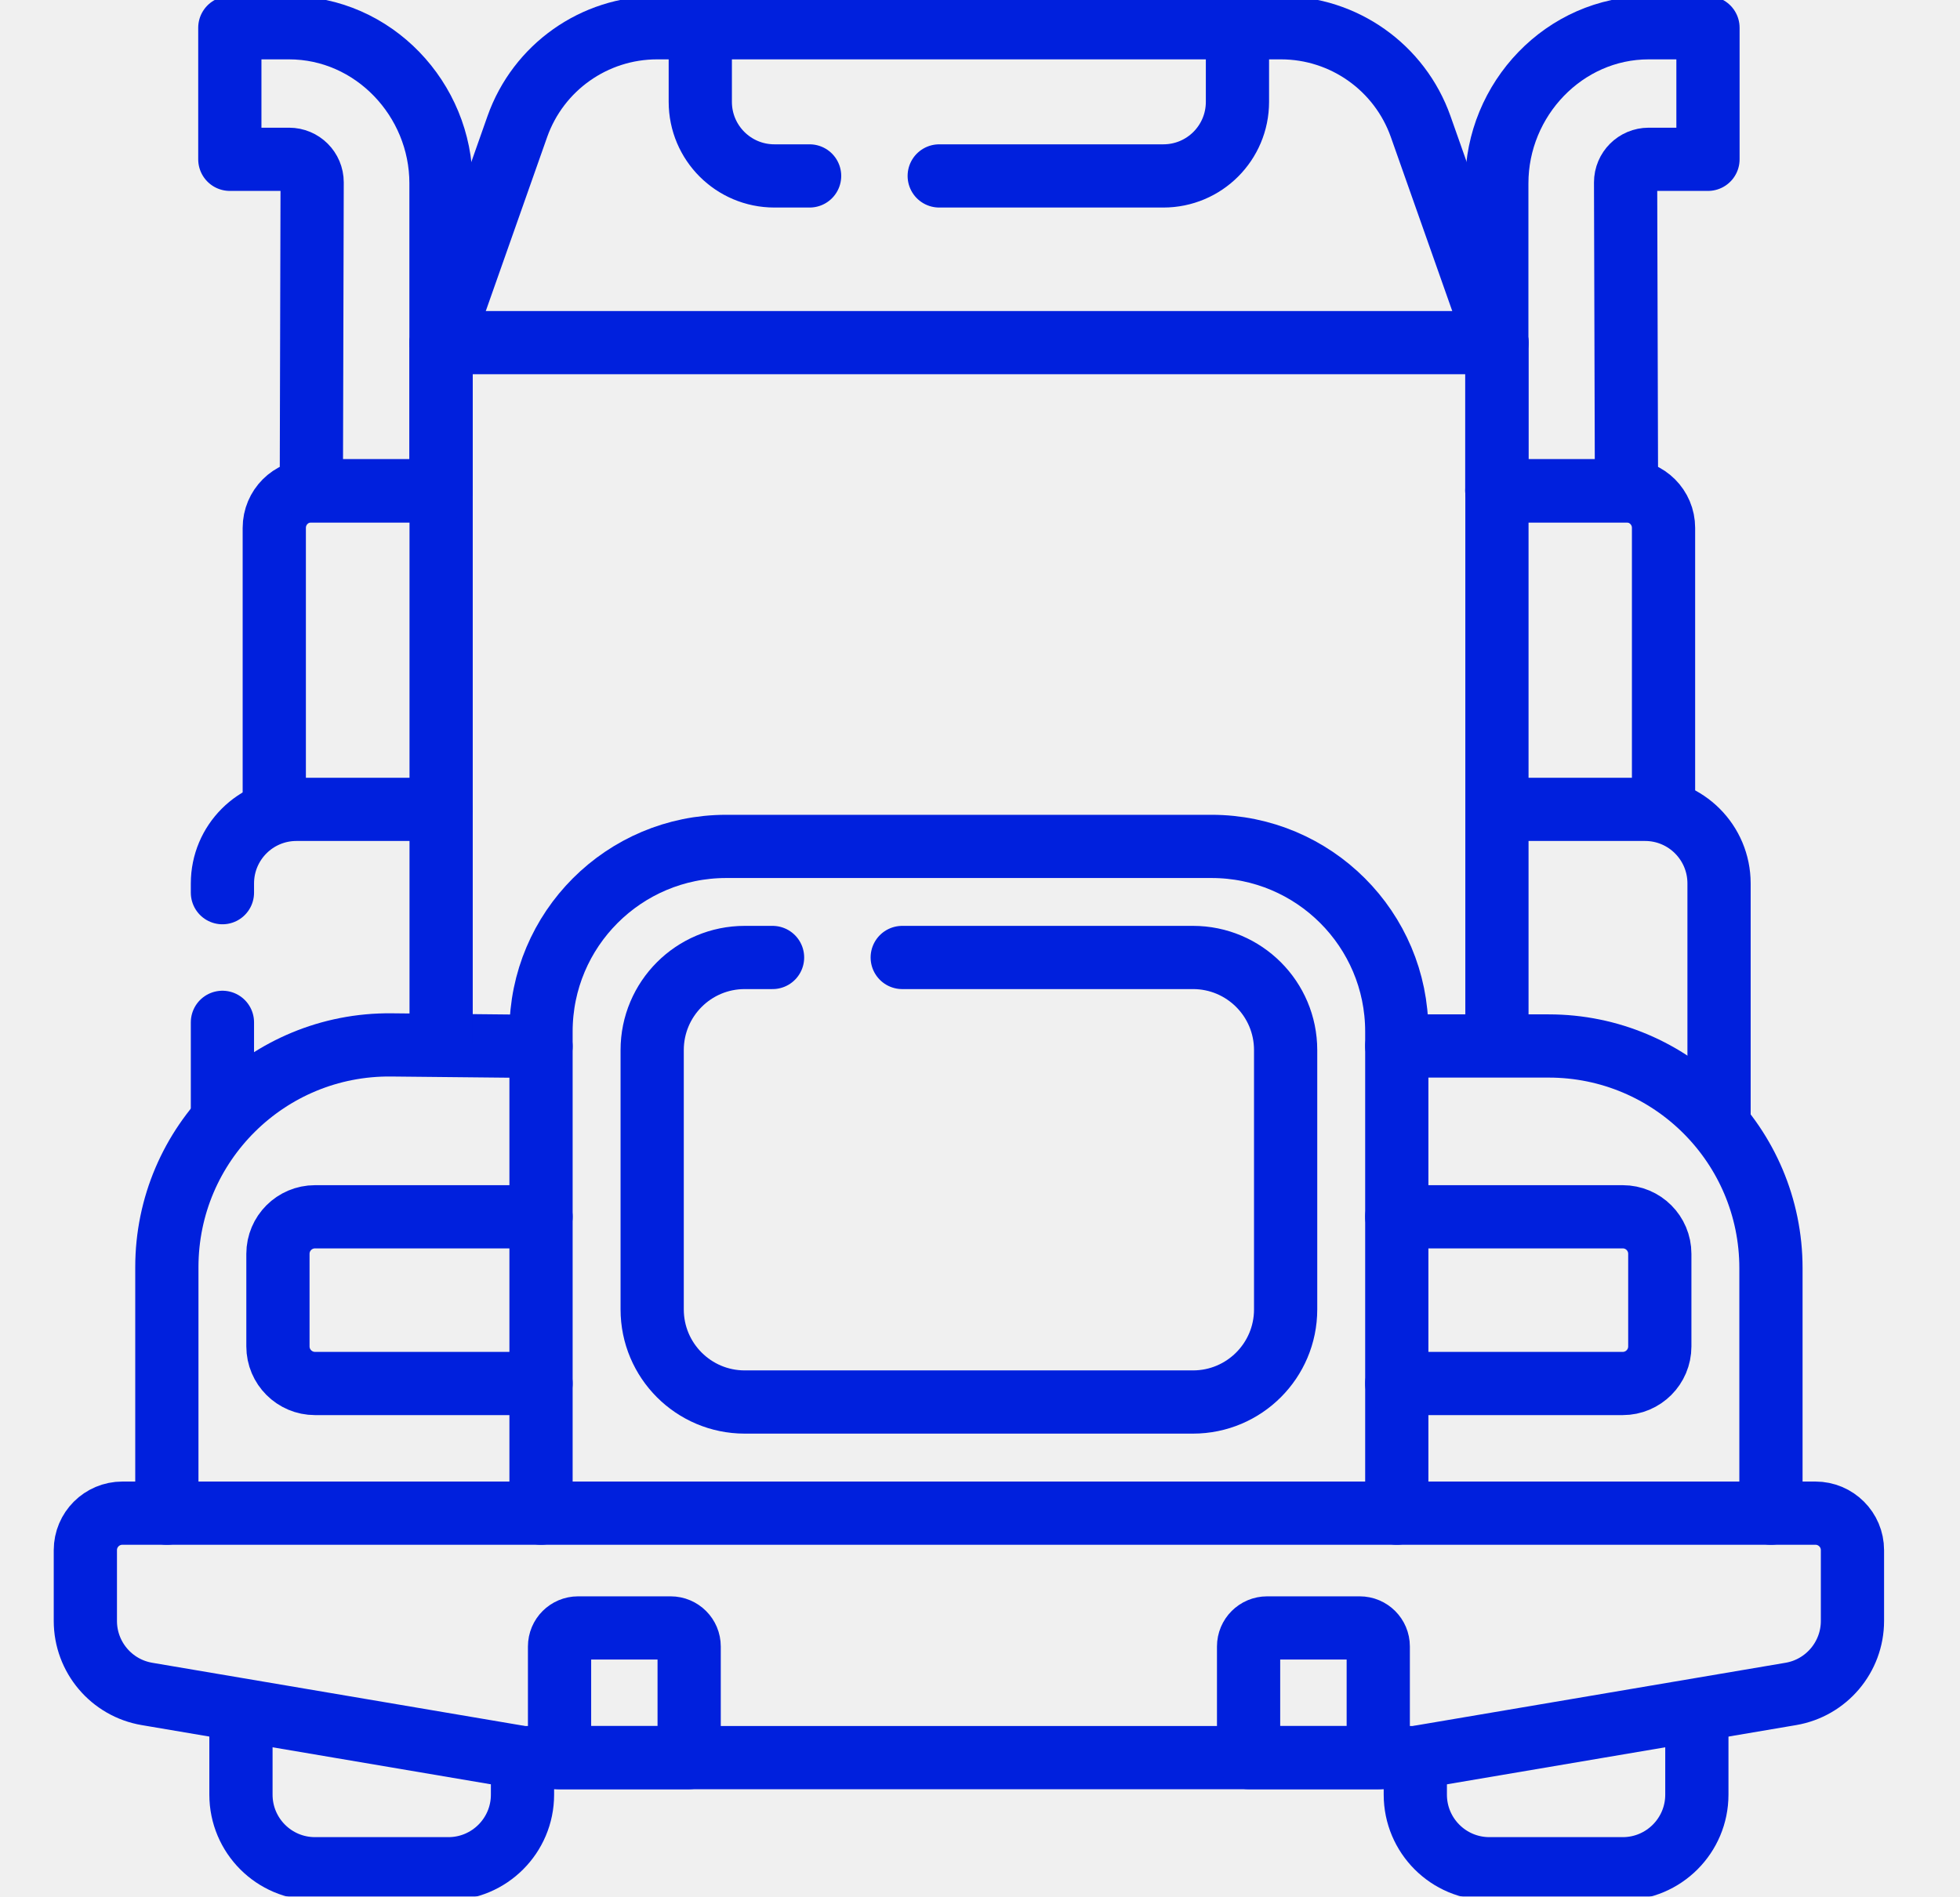
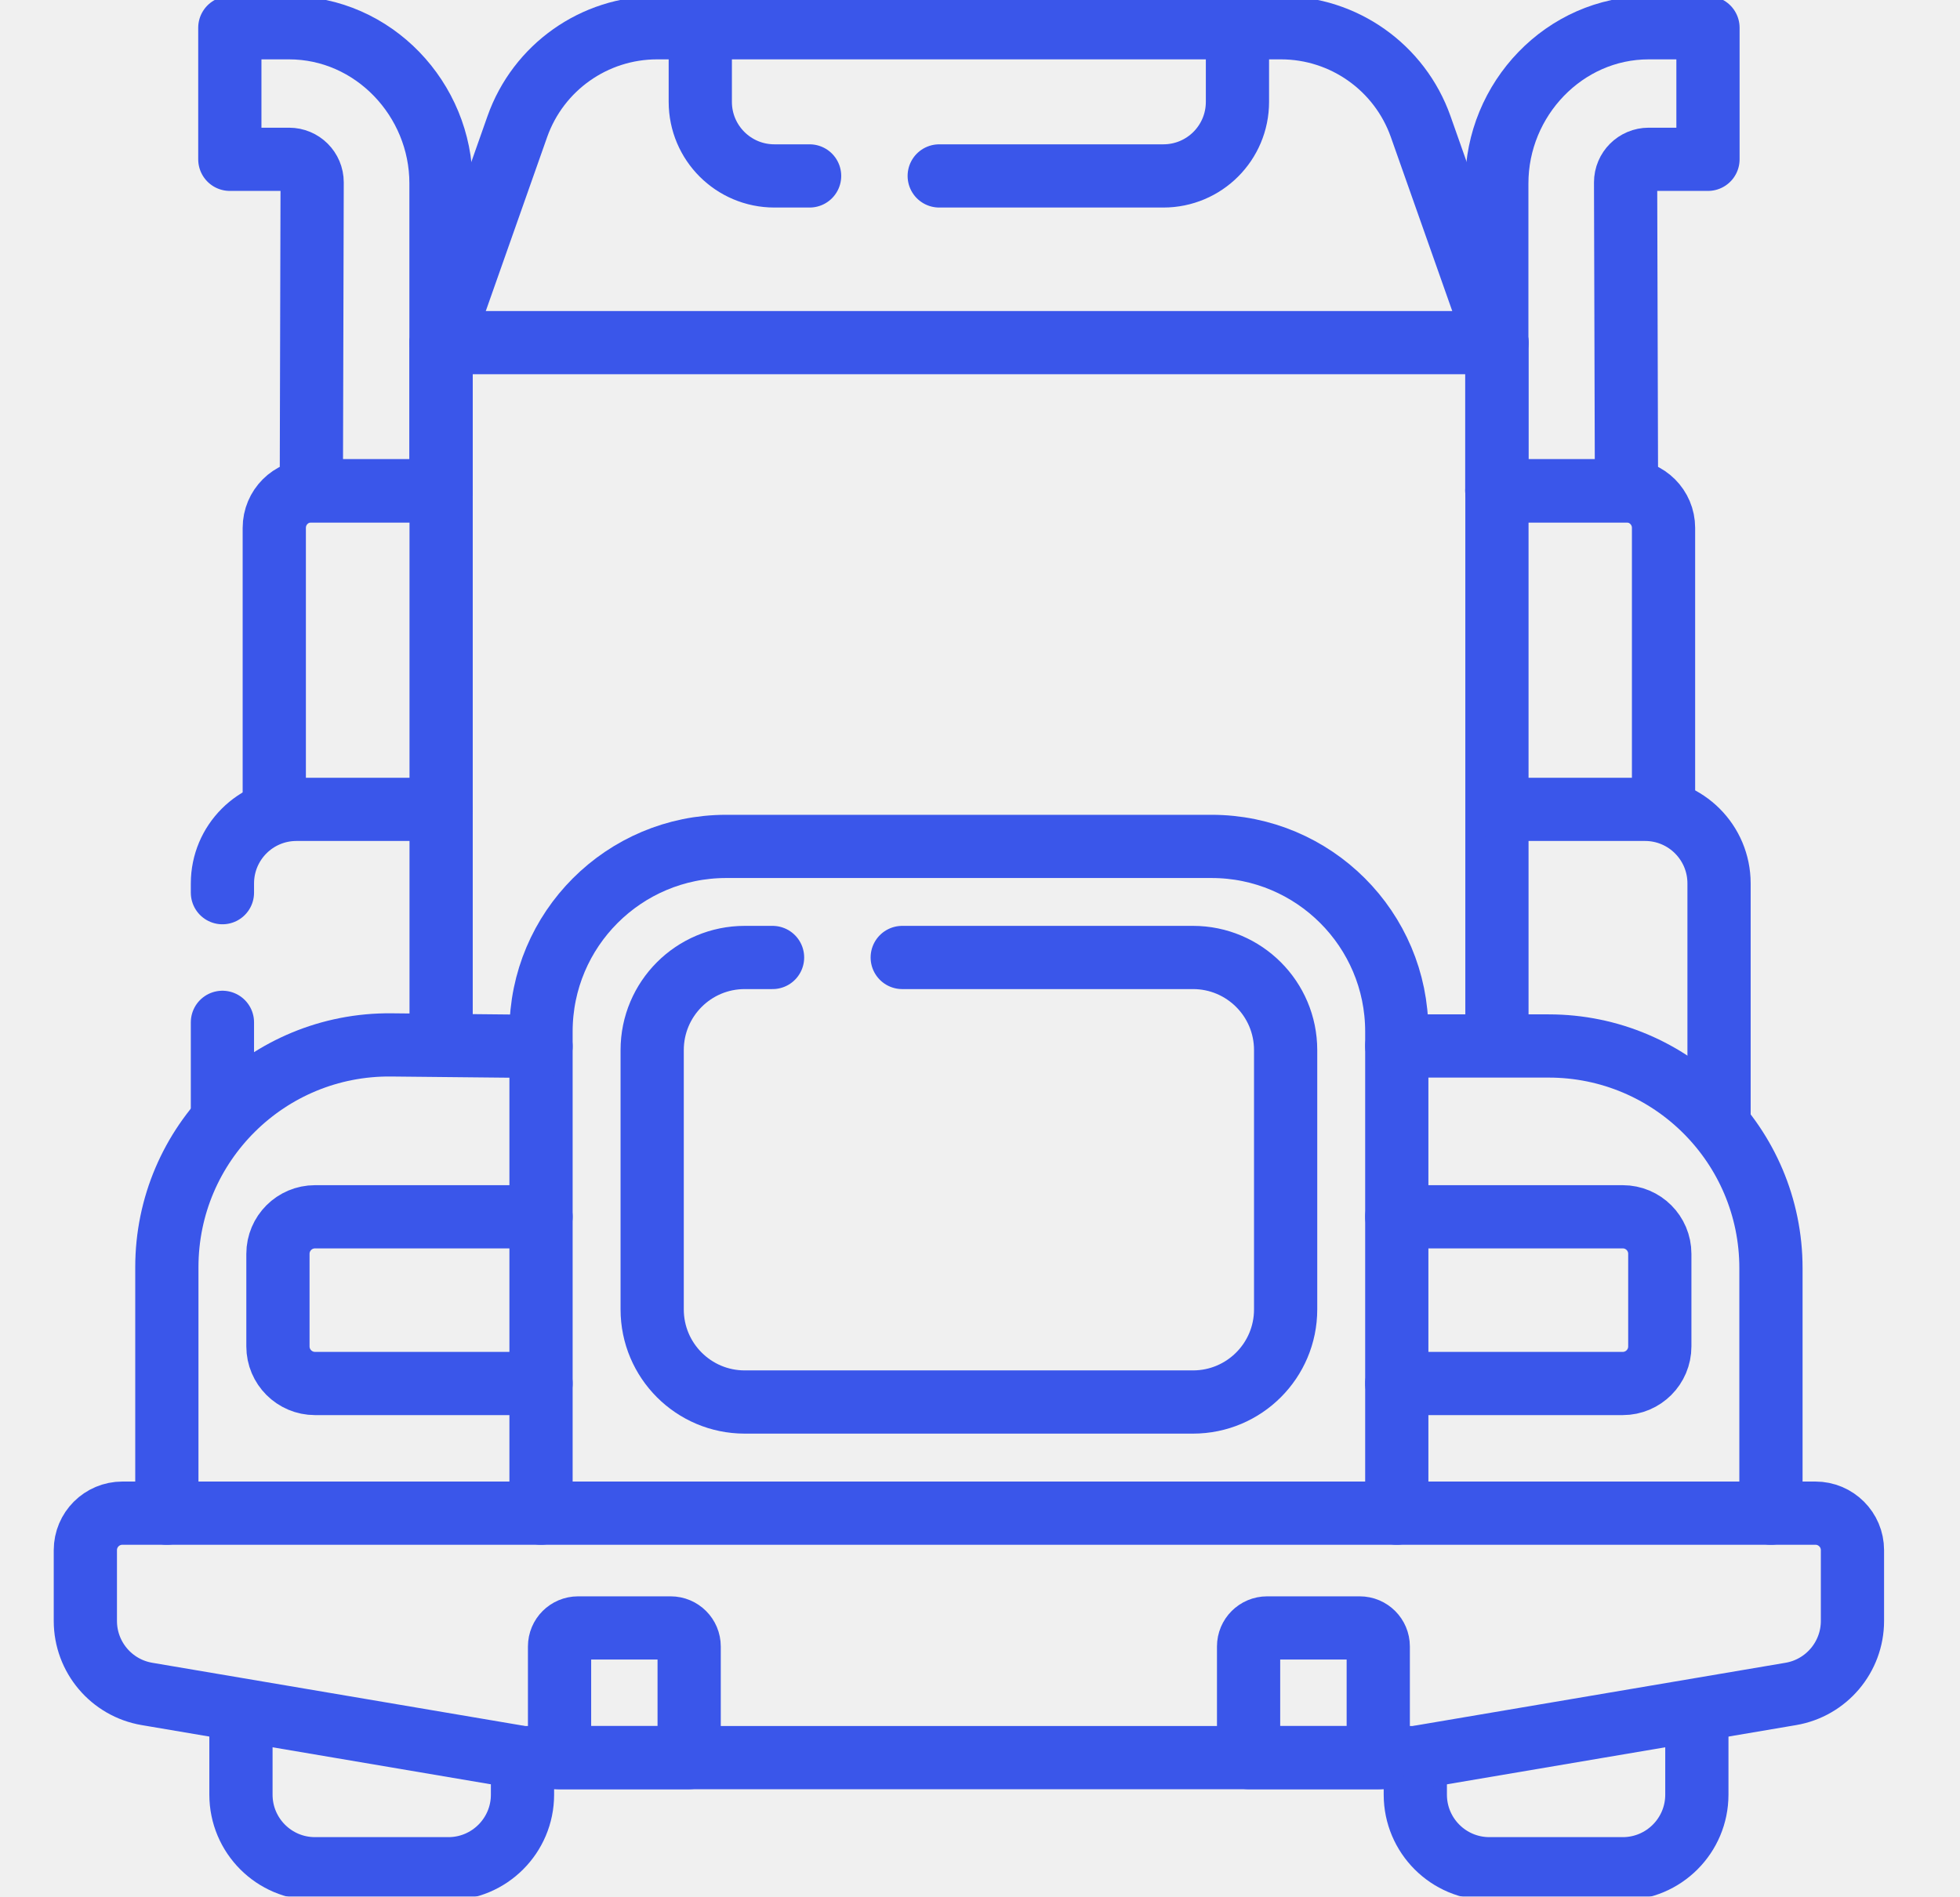
<svg xmlns="http://www.w3.org/2000/svg" width="31" height="30" viewBox="0 0 31 30" fill="none">
  <g id="g801">
    <g id="g803">
      <g id="Clip path group">
        <mask id="mask0_59_5061" style="mask-type:luminance" maskUnits="userSpaceOnUse" x="0" y="0" width="31" height="30">
          <g id="clipPath809">
            <path id="path807" d="M0.324 1.90735e-06H30.324V30H0.324V1.90735e-06Z" fill="white" />
          </g>
        </mask>
        <g mask="url(#mask0_59_5061)">
          <g id="g805">
            <g id="g811">
-               <path id="path813" d="M8.264 27.803V28.389C8.264 29.036 7.739 29.561 7.092 29.561H4.982C4.335 29.561 3.811 29.036 3.811 28.389V27.217" stroke="#0020DD" stroke-miterlimit="10" stroke-linecap="round" stroke-linejoin="round" />
+               <path id="path813" d="M8.264 27.803V28.389C8.264 29.036 7.739 29.561 7.092 29.561H4.982C4.335 29.561 3.811 29.036 3.811 28.389V27.217" stroke="#3A56EA" stroke-miterlimit="10" stroke-linecap="round" stroke-linejoin="round" />
            </g>
            <g id="g815">
-               <path id="path817" d="M26.838 27.217V28.389C26.838 29.036 26.313 29.561 25.666 29.561H23.557C22.909 29.561 22.385 29.036 22.385 28.389V27.803" stroke="#0020DD" stroke-miterlimit="10" stroke-linecap="round" stroke-linejoin="round" />
+               <path id="path817" d="M26.838 27.217V28.389C26.838 29.036 26.313 29.561 25.666 29.561H23.557C22.909 29.561 22.385 29.036 22.385 28.389V27.803" stroke="#3A56EA" stroke-miterlimit="10" stroke-linecap="round" stroke-linejoin="round" />
            </g>
            <g id="g819">
-               <path id="path821" d="M28.323 26.796L22.385 27.803H8.264L2.326 26.796C1.762 26.701 1.35 26.212 1.35 25.641V24.521C1.35 24.198 1.612 23.936 1.936 23.936H28.713C29.037 23.936 29.299 24.198 29.299 24.521V25.641C29.299 26.212 28.886 26.701 28.323 26.796Z" stroke="#0020DD" stroke-miterlimit="10" stroke-linecap="round" stroke-linejoin="round" />
+               <path id="path821" d="M28.323 26.796L22.385 27.803H8.264L2.326 26.796C1.762 26.701 1.35 26.212 1.35 25.641V24.521C1.35 24.198 1.612 23.936 1.936 23.936H28.713C29.037 23.936 29.299 24.198 29.299 24.521V25.641C29.299 26.212 28.886 26.701 28.323 26.796Z" stroke="#3A56EA" stroke-miterlimit="10" stroke-linecap="round" stroke-linejoin="round" />
            </g>
            <g id="g823">
-               <path id="path825" d="M8.557 23.936V16.318C8.557 14.7 9.868 13.389 11.486 13.389H19.162C20.78 13.389 22.092 14.7 22.092 16.318V23.936" stroke="#0020DD" stroke-miterlimit="10" stroke-linecap="round" stroke-linejoin="round" />
+               <path id="path825" d="M8.557 23.936V16.318C8.557 14.7 9.868 13.389 11.486 13.389H19.162C20.78 13.389 22.092 14.7 22.092 16.318V23.936" stroke="#3A56EA" stroke-miterlimit="10" stroke-linecap="round" stroke-linejoin="round" />
            </g>
            <g id="g827">
-               <path id="path829" d="M12.219 15.146H11.779C10.97 15.146 10.315 15.802 10.315 16.611V20.713C10.315 21.522 10.97 22.178 11.779 22.178H18.869C19.678 22.178 20.334 21.522 20.334 20.713V16.611C20.334 15.802 19.678 15.146 18.869 15.146H14.27" stroke="#0020DD" stroke-miterlimit="10" stroke-linecap="round" stroke-linejoin="round" />
+               <path id="path829" d="M12.219 15.146H11.779C10.97 15.146 10.315 15.802 10.315 16.611V20.713C10.315 21.522 10.97 22.178 11.779 22.178H18.869C19.678 22.178 20.334 21.522 20.334 20.713V16.611C20.334 15.802 19.678 15.146 18.869 15.146H14.27" stroke="#3A56EA" stroke-miterlimit="10" stroke-linecap="round" stroke-linejoin="round" />
            </g>
            <g id="g843">
-               <path id="path845" d="M8.557 16.553L6.189 16.529C4.234 16.51 2.639 18.09 2.639 20.045V23.936" stroke="#0020DD" stroke-miterlimit="10" stroke-linecap="round" stroke-linejoin="round" />
+               <path id="path845" d="M8.557 16.553L6.189 16.529C4.234 16.51 2.639 18.09 2.639 20.045V23.936" stroke="#3A56EA" stroke-miterlimit="10" stroke-linecap="round" stroke-linejoin="round" />
            </g>
            <g id="g847">
-               <path id="path849" d="M22.092 16.546H24.494C26.436 16.546 28.01 18.12 28.01 20.061V23.936" stroke="#0020DD" stroke-miterlimit="10" stroke-linecap="round" stroke-linejoin="round" />
+               <path id="path849" d="M22.092 16.546H24.494C26.436 16.546 28.01 18.12 28.01 20.061V23.936" stroke="#3A56EA" stroke-miterlimit="10" stroke-linecap="round" stroke-linejoin="round" />
            </g>
            <g id="g851">
-               <path id="path853" d="M8.557 21.885H4.982C4.659 21.885 4.396 21.622 4.396 21.299V19.834C4.396 19.51 4.659 19.248 4.982 19.248H8.557" stroke="#0020DD" stroke-miterlimit="10" stroke-linecap="round" stroke-linejoin="round" />
+               <path id="path853" d="M8.557 21.885H4.982C4.659 21.885 4.396 21.622 4.396 21.299V19.834C4.396 19.51 4.659 19.248 4.982 19.248H8.557" stroke="#3A56EA" stroke-miterlimit="10" stroke-linecap="round" stroke-linejoin="round" />
            </g>
            <g id="g855">
-               <path id="path857" d="M22.092 19.248H25.666C25.99 19.248 26.252 19.51 26.252 19.834V21.299C26.252 21.622 25.99 21.885 25.666 21.885H22.092" stroke="#0020DD" stroke-miterlimit="10" stroke-linecap="round" stroke-linejoin="round" />
+               <path id="path857" d="M22.092 19.248H25.666C25.99 19.248 26.252 19.51 26.252 19.834V21.299C26.252 21.622 25.99 21.885 25.666 21.885H22.092" stroke="#3A56EA" stroke-miterlimit="10" stroke-linecap="round" stroke-linejoin="round" />
            </g>
            <g id="g859">
-               <path id="path861" d="M6.977 16.507V5.42H23.676V16.507" stroke="#0020DD" stroke-miterlimit="10" stroke-linecap="round" stroke-linejoin="round" />
+               <path id="path861" d="M6.977 16.507V5.42H23.676V16.507" stroke="#3A56EA" stroke-miterlimit="10" stroke-linecap="round" stroke-linejoin="round" />
            </g>
            <g id="g867">
-               <path id="path869" d="M23.676 5.42L22.47 2.003C22.139 1.066 21.253 0.439 20.26 0.439H10.393C9.399 0.439 8.513 1.066 8.182 2.003L6.977 5.42" stroke="#0020DD" stroke-miterlimit="10" stroke-linecap="round" stroke-linejoin="round" />
+               <path id="path869" d="M23.676 5.42L22.47 2.003C22.139 1.066 21.253 0.439 20.26 0.439H10.393C9.399 0.439 8.513 1.066 8.182 2.003L6.977 5.42" stroke="#3A56EA" stroke-miterlimit="10" stroke-linecap="round" stroke-linejoin="round" />
            </g>
            <g id="g871">
-               <path id="path873" d="M12.805 2.783H12.248C11.601 2.783 11.076 2.259 11.076 1.611V0.439" stroke="#0020DD" stroke-miterlimit="10" stroke-linecap="round" stroke-linejoin="round" />
+               <path id="path873" d="M12.805 2.783H12.248C11.601 2.783 11.076 2.259 11.076 1.611V0.439" stroke="#3A56EA" stroke-miterlimit="10" stroke-linecap="round" stroke-linejoin="round" />
            </g>
            <g id="g875">
-               <path id="path877" d="M19.572 0.439V1.611C19.572 2.259 19.048 2.783 18.4 2.783H14.855" stroke="#0020DD" stroke-miterlimit="10" stroke-linecap="round" stroke-linejoin="round" />
+               <path id="path877" d="M19.572 0.439V1.611C19.572 2.259 19.048 2.783 18.4 2.783H14.855" stroke="#3A56EA" stroke-miterlimit="10" stroke-linecap="round" stroke-linejoin="round" />
            </g>
            <g id="g879">
-               <path id="path881" d="M10.607 25.752H9.143C8.981 25.752 8.85 25.883 8.85 26.045V27.803H10.9V26.045C10.9 25.883 10.769 25.752 10.607 25.752Z" stroke="#0020DD" stroke-miterlimit="10" stroke-linecap="round" stroke-linejoin="round" />
+               <path id="path881" d="M10.607 25.752H9.143C8.981 25.752 8.85 25.883 8.85 26.045V27.803H10.9V26.045C10.9 25.883 10.769 25.752 10.607 25.752Z" stroke="#3A56EA" stroke-miterlimit="10" stroke-linecap="round" stroke-linejoin="round" />
            </g>
            <g id="g883">
-               <path id="path885" d="M21.506 25.752H20.041C19.879 25.752 19.748 25.883 19.748 26.045V27.803H21.799V26.045C21.799 25.883 21.668 25.752 21.506 25.752Z" stroke="#0020DD" stroke-miterlimit="10" stroke-linecap="round" stroke-linejoin="round" />
+               <path id="path885" d="M21.506 25.752H20.041C19.879 25.752 19.748 25.883 19.748 26.045V27.803H21.799V26.045C21.799 25.883 21.668 25.752 21.506 25.752Z" stroke="#3A56EA" stroke-miterlimit="10" stroke-linecap="round" stroke-linejoin="round" />
            </g>
            <g id="g887">
-               <path id="path889" d="M3.518 16.172V17.666" stroke="#0020DD" stroke-miterlimit="10" stroke-linecap="round" stroke-linejoin="round" />
+               <path id="path889" d="M3.518 16.172V17.666" stroke="#3A56EA" stroke-miterlimit="10" stroke-linecap="round" stroke-linejoin="round" />
            </g>
            <g id="g891">
-               <path id="path893" d="M6.975 12.803H4.689C4.042 12.803 3.518 13.327 3.518 13.975V14.121" stroke="#0020DD" stroke-miterlimit="10" stroke-linecap="round" stroke-linejoin="round" />
+               <path id="path893" d="M6.975 12.803H4.689C4.042 12.803 3.518 13.327 3.518 13.975V14.121" stroke="#3A56EA" stroke-miterlimit="10" stroke-linecap="round" stroke-linejoin="round" />
            </g>
            <g id="g895">
-               <path id="path897" d="M23.732 12.803H26.018C26.665 12.803 27.189 13.327 27.189 13.975V17.666" stroke="#0020DD" stroke-miterlimit="10" stroke-linecap="round" stroke-linejoin="round" />
+               <path id="path897" d="M23.732 12.803H26.018C26.665 12.803 27.189 13.327 27.189 13.975V17.666" stroke="#3A56EA" stroke-miterlimit="10" stroke-linecap="round" stroke-linejoin="round" />
            </g>
            <g id="g899">
-               <path id="path901" d="M4.338 12.803V8.35C4.338 8.026 4.6 7.764 4.924 7.764H6.975" stroke="#0020DD" stroke-miterlimit="10" stroke-linecap="round" stroke-linejoin="round" />
+               <path id="path901" d="M4.338 12.803V8.35C4.338 8.026 4.6 7.764 4.924 7.764H6.975" stroke="#3A56EA" stroke-miterlimit="10" stroke-linecap="round" stroke-linejoin="round" />
            </g>
            <g id="g903">
-               <path id="path905" d="M26.311 12.803V8.35C26.311 8.026 26.048 7.764 25.725 7.764H23.674" stroke="#0020DD" stroke-miterlimit="10" stroke-linecap="round" stroke-linejoin="round" />
+               <path id="path905" d="M26.311 12.803V8.35C26.311 8.026 26.048 7.764 25.725 7.764H23.674" stroke="#3A56EA" stroke-miterlimit="10" stroke-linecap="round" stroke-linejoin="round" />
            </g>
            <g id="g907">
-               <path id="path909" d="M25.725 7.764H23.674V2.9C23.674 1.568 24.744 0.439 26.076 0.439H27.014V2.52H26.076C25.875 2.52 25.711 2.683 25.711 2.885L25.725 7.764Z" stroke="#0020DD" stroke-miterlimit="10" stroke-linecap="round" stroke-linejoin="round" />
+               <path id="path909" d="M25.725 7.764H23.674V2.9C23.674 1.568 24.744 0.439 26.076 0.439H27.014V2.52H26.076C25.875 2.52 25.711 2.683 25.711 2.885L25.725 7.764Z" stroke="#3A56EA" stroke-miterlimit="10" stroke-linecap="round" stroke-linejoin="round" />
            </g>
            <g id="g911">
-               <path id="path913" d="M4.924 7.764H6.975V2.9C6.975 1.568 5.904 0.439 4.572 0.439H3.635V2.52H4.572C4.774 2.52 4.937 2.683 4.937 2.885L4.924 7.764Z" stroke="#0020DD" stroke-miterlimit="10" stroke-linecap="round" stroke-linejoin="round" />
+               <path id="path913" d="M4.924 7.764H6.975V2.9C6.975 1.568 5.904 0.439 4.572 0.439H3.635V2.52H4.572C4.774 2.52 4.937 2.683 4.937 2.885L4.924 7.764Z" stroke="#3A56EA" stroke-miterlimit="10" stroke-linecap="round" stroke-linejoin="round" />
            </g>
          </g>
        </g>
      </g>
    </g>
  </g>
</svg>
